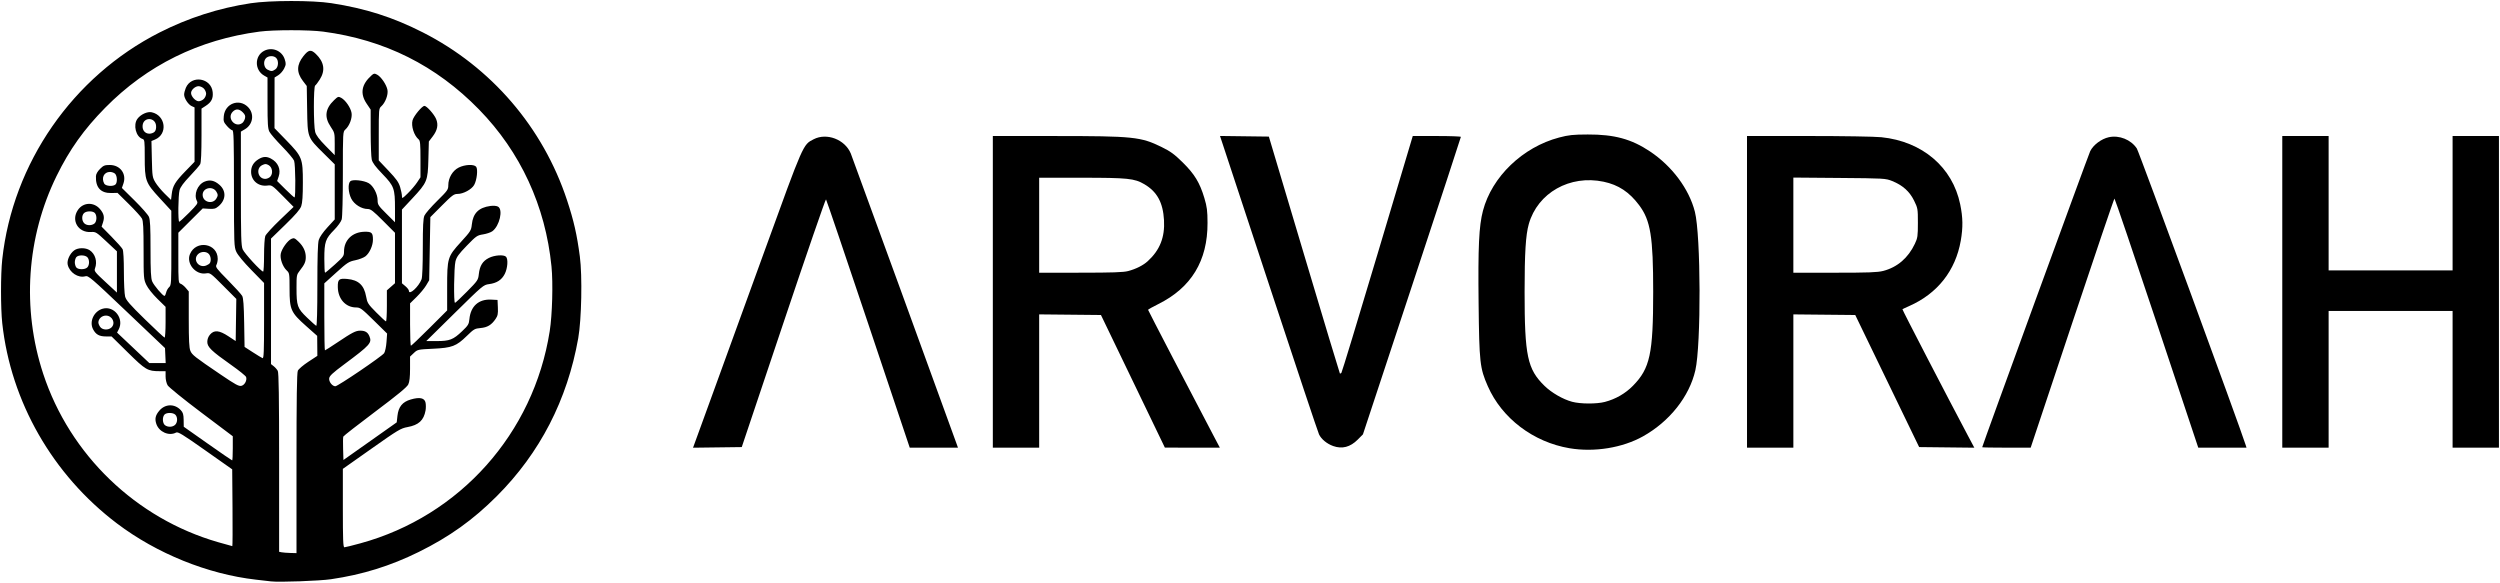
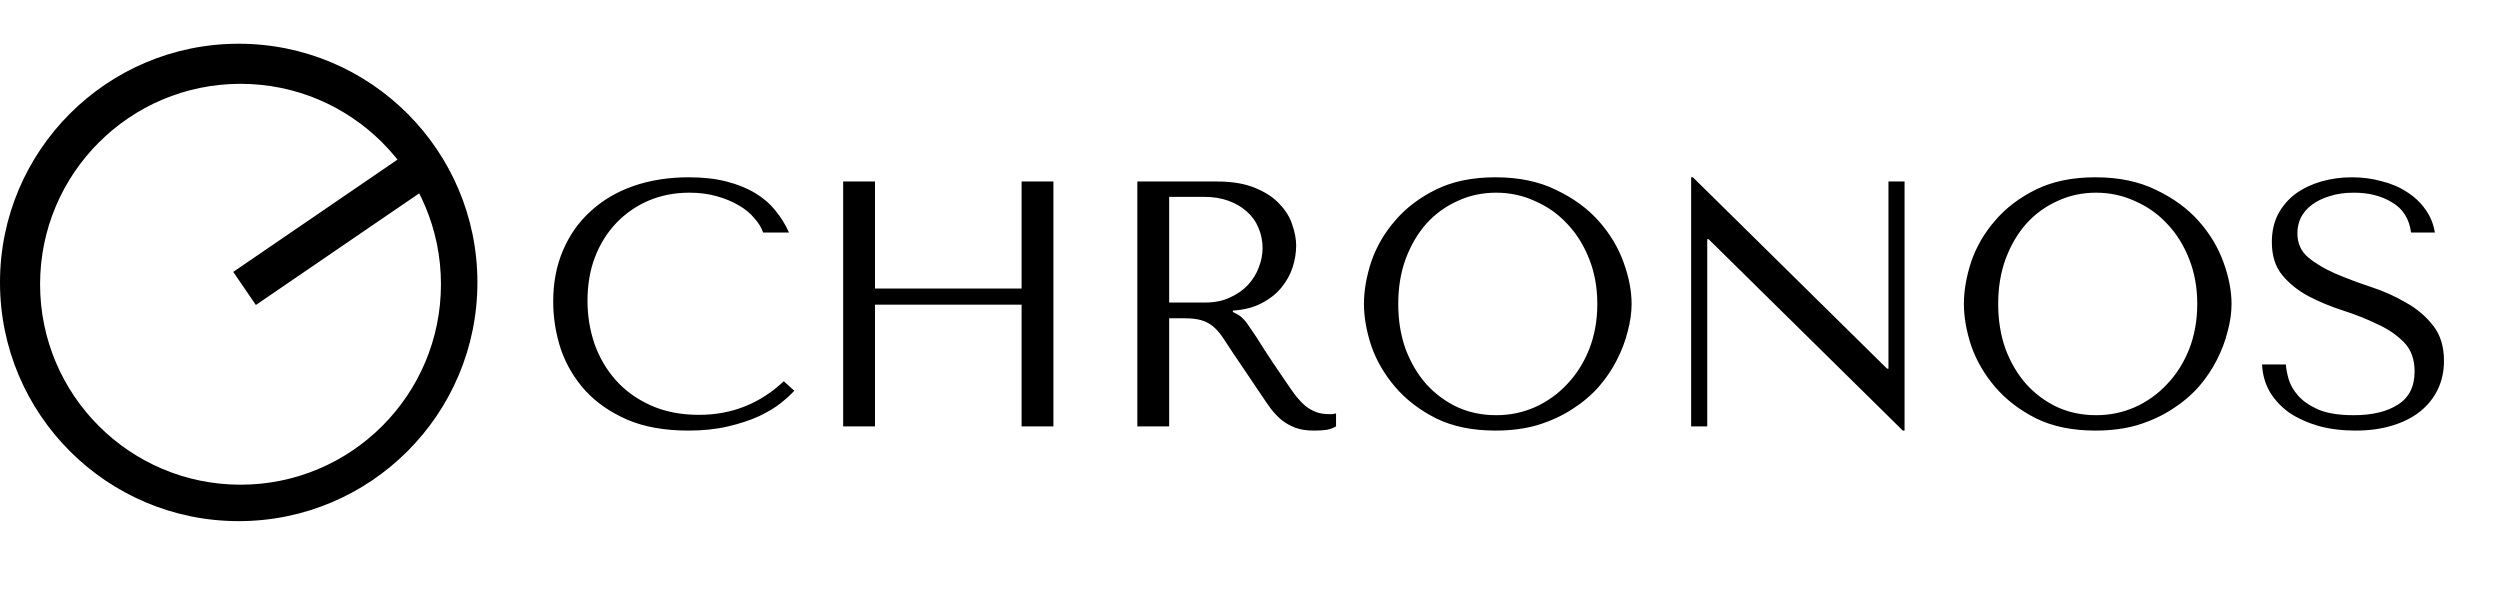
- <svg xmlns="http://www.w3.org/2000/svg" width="94.915mm" height="22.123mm" version="1.1" viewBox="0 0 94.915 22.123">
-   <g transform="translate(-47.969 -106.05)">
-     <g transform="matrix(.35278 0 0 -.35278 -3.1095 158.67)">
-       <g>
-         <g />
-       </g>
-     </g>
-     <g transform="matrix(.12761 0 0 -.12761 47.969 128.18)">
-       <g>
-         <g />
-       </g>
-     </g>
-     <g transform="matrix(.12761 0 0 -.12761 47.969 128.18)">
-       <g>
-         <g>
-           <g>
-             <path d="m83.247 61.609v3e-3z" />
-           </g>
-         </g>
-       </g>
-     </g>
-     <g transform="matrix(.12761 0 0 -.12761 47.969 128.18)">
-       <g>
-         <g>
-           <g>
-             <path d="m83.247 61.609v3e-3z" />
-           </g>
-         </g>
-       </g>
-     </g>
-     <path d="m0 0" />
-     <g transform="matrix(.12761 0 0 -.12761 58.591 120.31)">
-       <path d="M 0,0 0.004,-0.039 C 0.003,-0.063 0.002,2.087 0,0" />
-     </g>
-     <g transform="translate(-.0035606 -.0046714)">
-       <path transform="matrix(.26458 0 0 .26458 47.969 106.05)" d="m38.902 83.444c-0.32-0.037-1.293-0.149-2.161-0.248-6.921-0.79-14.232-3.747-19.943-8.066-9.229-6.979-15.236-17.469-16.463-28.745-0.233-2.138-0.232-7.008 2.463e-4 -9.144 1.504-13.815 10.106-26.224 22.568-32.559 4.133-2.101 8.525-3.511 13.09-4.201 2.767-0.419 8.858-0.424 11.554-0.01 4.893 0.751 8.861 2.018 13.149 4.199 9.818 4.992 17.24 13.635 20.689 24.092 0.967 2.931 1.42 4.926 1.833 8.063 0.368 2.799 0.245 9.032-0.23 11.721-1.566 8.851-5.497 16.475-11.69 22.671-3.403 3.405-6.799 5.833-11.199 8.005-4.061 2.005-8.055 3.246-12.585 3.911-1.651 0.242-7.416 0.45-8.612 0.311zm3.658-16.936c0-9.331 0.053-12.992 0.191-13.295 0.105-0.23 0.778-0.804 1.496-1.276l1.306-0.857-0.013-1.434-0.013-1.434-1.59-1.413c-2.192-1.947-2.371-2.35-2.373-5.333-0.002-2.185-0.015-2.269-0.413-2.643-0.576-0.541-0.983-1.684-0.851-2.388 0.133-0.71 0.971-1.889 1.522-2.139 0.369-0.168 0.48-0.127 1.012 0.38 0.707 0.673 1.057 1.413 1.057 2.237 0 0.673-0.169 1.054-0.855 1.93-0.459 0.586-0.475 0.669-0.474 2.494 0.001 2.59 0.117 2.915 1.513 4.258 0.641 0.617 1.236 1.146 1.322 1.177 0.096 0.034 0.156-2.217 0.156-5.8 0-4.073 0.061-6.058 0.2-6.521 0.122-0.408 0.605-1.108 1.247-1.807l1.047-1.141v-7.902l-1.592-1.576c-2.34-2.317-2.304-2.224-2.369-6.287l-0.054-3.381-0.548-0.718c-0.939-1.231-0.918-2.322 0.071-3.57 0.735-0.928 1.076-0.988 1.78-0.312 1.201 1.155 1.389 2.367 0.567 3.663-0.265 0.418-0.565 0.812-0.665 0.874-0.246 0.152-0.243 5.771 0.004 6.66 0.132 0.475 0.558 1.045 1.493 1.995l1.308 1.33 0.003-1.604c0.002-1.56-0.014-1.628-0.579-2.469-0.94-1.397-0.79-2.59 0.482-3.812 0.555-0.534 0.62-0.555 1.022-0.34 0.613 0.328 1.364 1.418 1.49 2.163 0.123 0.729-0.3 1.865-0.891 2.389-0.352 0.313-0.357 0.391-0.357 6.319 0 3.467-0.07 6.245-0.165 6.576-0.093 0.324-0.561 0.976-1.073 1.495-1.263 1.28-1.422 1.745-1.422 4.157 0 1.1 0.046 2 0.103 2 0.056 0 0.692-0.532 1.413-1.181 1.229-1.108 1.31-1.223 1.31-1.859 0-1.641 1.197-2.8 2.933-2.84 1.044-0.024 1.219 0.14 1.217 1.143-0.001 0.845-0.485 1.917-1.073 2.38-0.251 0.197-0.908 0.452-1.462 0.566-0.927 0.191-1.142 0.33-2.724 1.761l-1.718 1.554v4.808c0 2.644 0.04 4.808 0.089 4.808s0.853-0.512 1.787-1.139c2.132-1.429 2.634-1.688 3.281-1.688 0.701 0 1.077 0.228 1.312 0.794 0.396 0.956 0.133 1.249-3.642 4.059-1.653 1.23-2.089 1.638-2.13 1.994-0.056 0.484 0.45 1.132 0.884 1.132 0.365 0 6.715-4.308 7.007-4.755 0.136-0.208 0.287-0.925 0.335-1.594l0.088-1.216-1.903-1.87c-1.765-1.735-1.95-1.871-2.552-1.873-1.5-0.006-2.596-1.231-2.62-2.929-0.016-1.114 0.165-1.269 1.355-1.161 1.614 0.147 2.415 0.891 2.706 2.513 0.167 0.932 0.262 1.082 1.451 2.286 0.7 0.709 1.331 1.288 1.401 1.288 0.071 0 0.129-1.002 0.129-2.227v-2.227l1.164-1.022v-7.236l-1.701-1.707c-1.417-1.422-1.786-1.707-2.209-1.707-0.896 0-1.949-0.663-2.366-1.49-0.442-0.877-0.506-2.184-0.122-2.503 0.343-0.284 1.93-0.111 2.622 0.286 0.666 0.382 1.282 1.563 1.282 2.458 0 0.62 0.103 0.778 1.247 1.914l1.247 1.239v-1.959c0-2.888-0.124-3.231-1.79-4.959-1.028-1.066-1.439-1.62-1.547-2.084-0.081-0.347-0.148-2.102-0.151-3.899l-4e-3 -3.267-0.582-0.865c-0.971-1.443-0.736-2.762 0.725-4.059 0.32-0.284 0.405-0.293 0.79-0.087 0.571 0.305 1.339 1.441 1.479 2.186 0.129 0.686-0.308 1.841-0.892 2.36-0.345 0.306-0.357 0.442-0.357 4.039v3.722l1.405 1.482c1.127 1.189 1.456 1.654 1.663 2.35 0.142 0.477 0.258 1.058 0.258 1.289 0 0.397 0.048 0.374 0.841-0.404 0.462-0.454 1.061-1.156 1.33-1.56l0.489-0.735v-2.611c0-2.167-0.044-2.648-0.26-2.827-0.666-0.552-1.105-1.927-0.878-2.748 0.172-0.623 1.365-2.064 1.708-2.064 0.321 0 1.391 1.202 1.673 1.879 0.347 0.832 0.192 1.614-0.5 2.519l-0.542 0.71-0.067 2.558c-0.081 3.108-0.17 3.323-2.321 5.63l-1.472 1.579v10.582l0.499 0.42c0.274 0.231 0.499 0.525 0.499 0.654 0 0.707 1.409-0.573 1.819-1.652 0.106-0.28 0.176-2.072 0.176-4.53 0-3.112 0.054-4.193 0.232-4.603 0.128-0.294 0.95-1.244 1.829-2.111 1.497-1.478 1.597-1.618 1.597-2.251 0-1.05 0.611-2.089 1.49-2.532 0.877-0.442 2.184-0.506 2.503-0.122 0.284 0.343 0.111 1.93-0.286 2.622-0.368 0.641-1.554 1.282-2.373 1.282-0.528 0-0.77 0.179-2.251 1.665l-1.659 1.665-0.083 4.528-0.083 4.528-0.444 0.748c-0.244 0.411-0.862 1.157-1.372 1.657l-0.927 0.909v3.04c0 1.672 0.055 3.04 0.123 3.04 0.068 0 1.264-1.14 2.66-2.533l2.537-2.533v-3.255c0-4.284 0.051-4.452 1.976-6.564 1.395-1.531 1.478-1.663 1.566-2.512 0.166-1.608 0.984-2.427 2.654-2.656 0.436-0.06 0.883-0.023 1.094 0.09 0.776 0.415 0.235 2.781-0.81 3.54-0.23 0.168-0.826 0.369-1.323 0.448-0.855 0.135-0.982 0.224-2.336 1.619-1.162 1.198-1.469 1.623-1.628 2.254-0.215 0.855-0.274 5.951-0.068 5.951 0.07 0 0.847-0.729 1.726-1.621 1.542-1.563 1.602-1.653 1.695-2.51 0.13-1.189 0.547-1.861 1.436-2.312 0.809-0.41 2.134-0.504 2.463-0.175 0.329 0.329 0.235 1.654-0.175 2.463-0.44 0.867-1.144 1.323-2.274 1.471-0.79 0.103-0.896 0.193-4.9 4.137l-4.093 4.032h1.503c1.852 0 2.368-0.201 3.639-1.413 0.874-0.833 0.979-1.007 1.048-1.732 0.179-1.86 1.332-2.895 3.123-2.804l0.914 0.047 0.048 1.087c0.04 0.909-0.014 1.179-0.333 1.647-0.582 0.856-1.171 1.21-2.156 1.297-0.823 0.072-0.962 0.153-1.966 1.133-1.513 1.478-2.119 1.708-4.841 1.837-2.193 0.104-2.232 0.113-2.765 0.616l-0.54 0.51v1.729c0 1.212-0.076 1.891-0.256 2.269-0.184 0.387-1.524 1.491-4.752 3.914-2.473 1.856-4.53 3.463-4.572 3.571-0.041 0.108-0.054 0.907-0.027 1.777l0.048 1.58 7.647-5.401 0.102-0.925c0.145-1.309 0.713-2.009 1.913-2.358 1.292-0.376 1.985-0.224 2.123 0.463 0.058 0.289 0.057 0.792-0.002 1.118-0.257 1.42-0.986 2.088-2.596 2.381-0.964 0.175-1.347 0.405-5.156 3.092l-4.115 2.902v5.627c0 4.57 0.042 5.627 0.221 5.627 0.122 0 1.16-0.257 2.308-0.572 14.262-3.909 24.851-15.777 27.154-30.434 0.371-2.361 0.495-6.909 0.254-9.313-0.867-8.662-4.442-16.403-10.391-22.499-6.169-6.322-13.555-10.012-22.373-11.178-2.032-0.269-7.111-0.269-9.144 0-8.677 1.147-16.135 4.83-22.14 10.932-3.05 3.099-5.109 5.99-6.967 9.781-4.307 8.787-4.999 19.031-1.918 28.395 3.825 11.625 13.319 20.763 25.096 24.155 1.082 0.312 1.999 0.567 2.039 0.567 0.04 0 0.052-2.479 0.028-5.509l-0.044-5.509-3.866-2.725c-3.275-2.308-3.916-2.699-4.187-2.554-1.021 0.547-2.455-0.087-2.841-1.256-0.237-0.719-0.123-1.221 0.426-1.874 0.84-0.999 2.196-1.038 3.087-0.089 0.322 0.343 0.401 0.611 0.413 1.404l0.015 0.98 3.43 2.415c1.887 1.328 3.47 2.415 3.518 2.415 0.048 0 0.088-0.78 0.088-1.733v-1.733l-4.53-3.41c-2.516-1.894-4.66-3.63-4.821-3.904-0.163-0.277-0.291-0.829-0.291-1.257v-0.764l-0.873-9.97e-4c-1.701-0.002-2.002-0.18-4.537-2.677l-2.344-2.309h-0.824c-0.942 0-1.443-0.283-1.832-1.035-0.573-1.109 0.134-2.599 1.399-2.948 1.634-0.451 3.083 1.427 2.287 2.966l-0.24 0.463 4.633 4.377h2.345l-0.049-1.076-0.049-1.076-5.486-5.217c-5.137-4.885-5.515-5.209-5.94-5.088-1.026 0.293-2.289-0.539-2.538-1.671-0.136-0.62 0.307-1.588 0.938-2.049 0.547-0.4 1.622-0.409 2.218-0.018 0.804 0.527 1.13 1.647 0.761 2.616-0.142 0.373-0.016 0.537 1.496 1.935l1.651 1.528v-5.919l-1.505-1.408c-1.456-1.363-1.528-1.407-2.23-1.364-1.823 0.112-2.875-1.662-1.87-3.155 0.759-1.128 2.294-1.188 3.189-0.125 0.553 0.658 0.663 1.155 0.418 1.898l-0.201 0.61 1.414 1.436c0.778 0.79 1.497 1.599 1.599 1.799 0.114 0.224 0.185 1.463 0.186 3.242 4.98e-4 1.583 0.079 3.178 0.174 3.544 0.142 0.546 0.652 1.133 2.851 3.283 1.473 1.44 2.741 2.618 2.818 2.618 0.077 0 0.14-0.993 0.14-2.207v-2.207l-1.182-1.159c-0.684-0.671-1.349-1.509-1.578-1.99-0.383-0.806-0.396-0.958-0.397-4.954-0.001-3.251-0.052-4.218-0.239-4.572-0.131-0.247-0.972-1.175-1.87-2.063l-1.633-1.614-0.859 0.021c-1.544 0.038-2.302-0.782-2.236-2.42 0.012-0.3 0.226-0.681 0.584-1.039 0.493-0.493 0.672-0.565 1.4-0.565 1.503 0 2.438 1.273 1.958 2.666l-0.217 0.63 1.822 1.802c1.002 0.991 1.926 2.042 2.054 2.337 0.178 0.41 0.232 1.491 0.232 4.619 0 3.157 0.054 4.212 0.237 4.65 0.238 0.57 1.521 2.083 1.766 2.083 0.073 0 0.179-0.217 0.238-0.482 0.058-0.265 0.251-0.613 0.429-0.774 0.307-0.278 0.323-0.552 0.318-5.628l-0.005-5.336-1.655-1.799c-2.063-2.243-2.159-2.508-2.159-5.951 0-2.296-0.021-2.459-0.328-2.557-0.934-0.297-1.363-2.006-0.723-2.882 0.463-0.634 1.431-1.079 2.052-0.942 2.016 0.443 2.338 3.143 0.467 3.918l-0.504 0.209 0.058 2.591c0.055 2.459 0.081 2.629 0.503 3.339 0.244 0.411 0.851 1.146 1.347 1.633l0.903 0.884 0.099-0.834c0.14-1.185 0.479-1.751 1.965-3.284l1.31-1.351v-7.801l-0.416-0.19c-0.494-0.225-1.079-1.123-1.08-1.656-3.32e-4 -0.209 0.107-0.637 0.239-0.952 0.795-1.902 3.655-1.453 3.859 0.605 0.089 0.904-0.178 1.436-0.985 1.96l-0.619 0.402v3.807c0 2.531-0.064 3.929-0.19 4.17-0.104 0.2-0.772 0.973-1.484 1.718-0.879 0.92-1.351 1.56-1.472 1.995-0.203 0.731-0.246 4.547-0.051 4.547 0.071 0 0.714-0.589 1.43-1.309 1.153-1.159 1.28-1.348 1.118-1.652-0.5-0.934 0.056-2.364 1.085-2.794 0.76-0.318 1.42-0.175 2.148 0.464 0.992 0.871 0.933 2.161-0.141 3.064-0.43 0.362-0.638 0.417-1.388 0.371l-0.882-0.055-3.498 3.485v3.608c0 3.435 0.016 3.613 0.325 3.711 0.179 0.057 0.516 0.329 0.748 0.606l0.423 0.503v3.983c0 3.003 0.056 4.117 0.229 4.53 0.248 0.595 0.577 0.853 4.371 3.427 2.113 1.434 2.592 1.693 2.957 1.602 0.47-0.118 0.825-0.783 0.673-1.262-0.05-0.158-1.006-0.932-2.124-1.72-2.858-2.016-3.446-2.583-3.446-3.324 0-0.383 0.139-0.753 0.394-1.05 0.591-0.687 1.317-0.621 2.622 0.237l1.057 0.695 0.045-3.024 0.045-3.024-1.874-1.883c-1.838-1.846-1.886-1.881-2.485-1.781-1.474 0.245-2.853-1.41-2.296-2.756 0.868-2.095 3.987-1.568 3.987 0.674 0 0.285-0.083 0.672-0.184 0.861-0.164 0.307 0.011 0.54 1.644 2.192 1.005 1.017 1.929 2.036 2.053 2.264 0.163 0.301 0.241 1.369 0.282 3.867l0.057 3.451 1.182 0.764c0.65 0.42 1.279 0.802 1.399 0.848 0.176 0.067 0.217-0.952 0.217-5.351v-5.434l-1.821-1.864c-1.1-1.126-1.954-2.157-2.158-2.606-0.323-0.713-0.337-1.068-0.34-9.096-0.003-7.038-0.04-8.354-0.236-8.354-0.128 0-0.473-0.274-0.767-0.609-0.481-0.548-0.527-0.689-0.457-1.419 0.174-1.809 2.199-2.575 3.463-1.31 0.958 0.958 0.752 2.497-0.428 3.194l-0.582 0.343v8.135c0 6.951 0.037 8.225 0.256 8.753 0.238 0.573 2.651 3.195 2.94 3.195 0.071 0 0.129-1.042 0.129-2.317 0-1.274 0.08-2.527 0.177-2.785 0.097-0.257 1.051-1.303 2.12-2.324l1.943-1.856-1.558-1.575c-1.521-1.538-1.573-1.573-2.2-1.489-1.285 0.172-2.323-0.692-2.341-1.95-0.011-0.785 0.344-1.391 1.078-1.838 0.629-0.384 1.131-0.41 1.745-0.093 1.046 0.541 1.489 1.558 1.131 2.598l-0.219 0.634 1.185 1.177c0.652 0.647 1.24 1.177 1.306 1.177 0.191 0 0.14-4.748-0.056-5.268-0.097-0.257-0.873-1.179-1.723-2.047-0.85-0.869-1.668-1.819-1.818-2.111-0.227-0.444-0.272-1.129-0.273-4.156l-0.001-3.624-0.483-0.275c-1.396-0.794-1.395-2.834 0.003-3.557 1.151-0.595 2.557-0.016 2.95 1.216 0.199 0.623 0.19 0.767-0.083 1.325-0.168 0.344-0.546 0.776-0.84 0.959l-0.534 0.333-0.006 3.633-0.006 3.633 1.666 1.714c2.318 2.386 2.404 2.602 2.406 6.065 9.97e-4 1.932-0.068 2.94-0.232 3.408-0.169 0.481-0.801 1.217-2.286 2.661l-2.053 1.996v18.013l0.389 0.306c0.214 0.168 0.476 0.468 0.582 0.666 0.141 0.264 0.193 3.775 0.193 13.161v12.801l0.374 0.072c0.206 0.04 0.767 0.082 1.247 0.095l0.873 0.023zm-17.428-5.52c0.373-0.338 0.396-1.106 0.043-1.459-0.336-0.336-1.297-0.338-1.575-3e-3 -0.32 0.385-0.266 1.247 0.095 1.511 0.419 0.307 1.069 0.284 1.438-0.049zm-9.144-13.965c0.666-0.602 0.161-1.72-0.777-1.72-0.582 0-1.081 0.461-1.081 0.998 0 0.142 0.116 0.425 0.259 0.628 0.314 0.448 1.153 0.498 1.598 0.094zm-3.449-8.631c0.336-0.336 0.336-1.137 0-1.472-0.336-0.336-1.297-0.338-1.575-3e-3 -0.118 0.142-0.214 0.475-0.214 0.739 0 0.265 0.096 0.597 0.214 0.739 0.278 0.335 1.239 0.333 1.575-3e-3zm17.587-0.622c0.215-0.338 0.143-0.989-0.145-1.306-0.363-0.401-1.138-0.387-1.554 0.028-0.792 0.792 0.091 2.034 1.16 1.631 0.227-0.085 0.469-0.244 0.538-0.353zm-16.582-5.66c0.36-0.264 0.414-1.126 0.095-1.511-0.278-0.335-1.239-0.333-1.575 3e-3 -0.34 0.34-0.334 1.046 0.014 1.43 0.325 0.359 1.031 0.396 1.466 0.078zm17.538-3.639c0.229-0.411 0.229-0.504 0-0.914-0.51-0.916-1.99-0.608-1.99 0.414 0 1.072 1.466 1.44 1.99 0.5zm-14.492-1.987c0.285-0.285 0.247-1.226-0.062-1.534-0.144-0.144-0.475-0.261-0.736-0.261-0.851 0-1.268 0.846-0.825 1.673 0.199 0.371 1.292 0.454 1.623 0.122zm22.214-1.115c0.423-0.467 0.292-1.356-0.245-1.656-0.366-0.204-0.493-0.205-0.914-4e-3 -0.957 0.457-0.63 1.977 0.425 1.977 0.246 0 0.576-0.143 0.734-0.317zm-16.614-6.437c0.175-0.175 0.252-0.483 0.22-0.872-0.104-1.245-1.813-1.286-1.932-0.047-0.066 0.689 0.347 1.189 0.982 1.189 0.254 0 0.583-0.122 0.731-0.27zm12.597-1.268c0.15-0.114 0.321-0.41 0.38-0.657 0.084-0.348 0.013-0.544-0.316-0.873-0.51-0.51-0.988-0.54-1.437-0.091-0.907 0.907 0.355 2.398 1.372 1.621zm-5.529-3.45c0.183-0.183 0.333-0.52 0.333-0.748 0-0.229-0.15-0.565-0.333-0.748-0.183-0.183-0.52-0.333-0.748-0.333-0.489 0-1.081 0.534-1.081 0.975 0 0.49 0.641 1.186 1.093 1.186 0.222 0 0.553-0.15 0.736-0.333zm10.271-4.249c0.444-0.311 0.506-1.244 0.108-1.641-0.357-0.357-1.123-0.328-1.47 0.056-0.422 0.467-0.293 1.365 0.235 1.63 0.541 0.272 0.683 0.266 1.127-0.045z" />
-       <path transform="matrix(.26458 0 0 .26458 47.969 106.05)" d="m101.99 57.318c1.39-3.819 4.867-13.392 7.727-21.273 5.641-15.546 5.511-15.251 7.054-16.046 1.878-0.968 4.487 0.031 5.324 2.038 0.183 0.438 13.71 37.555 15.159 41.595l0.224 0.623h-6.922l-5.947-17.747c-3.271-9.761-6-17.807-6.066-17.88-0.065-0.073-2.813 7.895-6.105 17.706l-5.986 17.838-6.991 0.09z" />
-       <path transform="matrix(.26458 0 0 .26458 47.969 106.05)" d="m142.48 41.895v-22.361l8.853 0.003c11.363 0.004 12.366 0.107 15.386 1.589 1.264 0.62 1.812 1.021 3.01 2.202 1.696 1.671 2.446 2.904 3.103 5.101 0.379 1.267 0.449 1.815 0.456 3.574 0.022 5.432-2.329 9.301-7.087 11.66-0.794 0.394-1.444 0.759-1.444 0.812 0 0.08 6.275 12.147 9.4 18.076l0.898 1.704-7.887-0.005-9.173-19.031-8.865-0.089v19.124h-6.65zm19.409-2.979c1.145-0.305 2.16-0.817 2.825-1.425 1.737-1.588 2.467-3.43 2.329-5.88-0.142-2.532-0.994-4.088-2.827-5.162-1.414-0.828-2.341-0.924-8.976-0.927l-6.11-0.003v13.632l5.943-2e-3c4.554-0.002 6.147-0.056 6.815-0.234z" />
-       <path transform="matrix(.26458 0 0 .26458 47.969 106.05)" d="m191.31 64.018c-0.896-0.32-1.696-0.982-2.025-1.674-0.157-0.33-3.274-9.667-6.927-20.749-3.653-11.082-6.785-20.58-6.961-21.108l-0.319-0.959 7.011 0.09 5.058 16.955c2.782 9.325 5.091 16.989 5.132 17.03 0.041 0.041 0.139 0.005 0.218-0.081 0.079-0.085 2.416-7.767 5.192-17.071l5.049-16.915 3.45-4.52e-4c1.897-2.49e-4 3.452 0.056 3.454 0.124 2e-3 0.069-3.158 9.701-7.024 21.405l-7.028 21.28-0.748 0.753c-1.075 1.081-2.238 1.384-3.533 0.922z" />
-       <path transform="matrix(.26458 0 0 .26458 47.969 106.05)" d="m225.24 64.339c-5.203-0.876-9.714-4.299-11.734-8.907-1.139-2.597-1.224-3.361-1.32-11.9-0.091-8.099 0.048-11.069 0.625-13.272 1.279-4.881 5.697-9.129 10.932-10.51 1.37-0.361 1.981-0.426 4.103-0.434 3.815-0.015 6.265 0.651 8.927 2.427 3.184 2.124 5.614 5.388 6.448 8.662 0.858 3.369 0.906 19.06 0.069 22.738-0.858 3.772-3.694 7.353-7.516 9.49-2.954 1.651-6.983 2.304-10.534 1.706zm5.067-6.649c1.54-0.401 2.938-1.205 4.028-2.316 2.454-2.501 2.904-4.589 2.904-13.48 0-7.922-0.377-10.245-2.018-12.436-1.412-1.886-2.967-2.914-5.088-3.363-4.847-1.027-9.477 1.59-10.745 6.074-0.442 1.561-0.602 4.155-0.602 9.726 0 9.202 0.401 11.096 2.86 13.494 1.016 0.991 2.643 1.929 3.958 2.282 1.196 0.321 3.508 0.331 4.703 0.02z" />
-       <path transform="matrix(.26458 0 0 .26458 47.969 106.05)" d="m250.7 41.895v-22.361h8.794c4.935 0 9.538 0.076 10.49 0.174 5.881 0.604 10.211 4.292 11.31 9.635 0.391 1.902 0.413 3.302 0.08 5.212-0.749 4.294-3.343 7.588-7.377 9.368-0.515 0.227-0.962 0.439-0.994 0.47-0.049 0.048 6.425 12.546 9.409 18.161l0.907 1.707-7.917-0.089-9.168-18.952-8.882-0.089v19.124h-6.65zm19.541-2.999c2.025-0.524 3.586-1.862 4.549-3.9 0.394-0.833 0.432-1.1 0.432-2.996 0-2.023-0.016-2.113-0.554-3.208-0.644-1.308-1.645-2.2-3.144-2.801-0.933-0.374-1.116-0.385-7.565-0.438l-6.608-0.055v13.653h5.95c4.822 0 6.138-0.049 6.941-0.256z" />
-       <path transform="matrix(.26458 0 0 .26458 47.969 106.05)" d="m284.45 64.193c0-0.186 15.205-41.866 15.493-42.47 0.428-0.897 1.603-1.782 2.675-2.015 1.5-0.326 3.182 0.35 4.019 1.615 0.302 0.456 14.842 40.065 15.623 42.559l0.117 0.374h-6.923l-5.956-17.872c-3.276-9.829-6.007-17.872-6.068-17.872-0.061 0-2.792 8.042-6.068 17.872l-5.956 17.872h-3.478c-1.913 0-3.478-0.028-3.478-0.062z" />
-       <path transform="matrix(.26458 0 0 .26458 47.969 106.05)" d="m327.51 41.895v-22.361h6.65v19.285h17.789v-19.285h6.65v44.721h-6.65v-19.617h-17.789v19.617h-6.65z" />
-     </g>
-   </g>
+ <svg xmlns="http://www.w3.org/2000/svg" width="686" height="169" viewBox="0 0 686 169" fill="none">
+   <path d="M65.5 12C101.675 12 131 41.325 131 77.5C131 113.675 101.675 143 65.5 143C29.325 143 0 113.675 0 77.5C0 41.325 29.325 12 65.5 12ZM66 23C35.624 23 11 47.624 11 78C11 108.376 35.624 133 66 133C96.376 133 121 108.376 121 78C121 47.624 96.376 23 66 23Z" fill="black" />
+   <rect x="70.208" y="83.686" width="11" height="56" transform="rotate(-124.359 70.2083 83.686)" fill="black" />
+   <path d="M215.064 104.616L217.944 107.208C217.112 108.168 215.896 109.288 214.296 110.568C212.696 111.848 210.68 113.064 208.248 114.216C205.88 115.304 203.064 116.232 199.8 117C196.6 117.768 192.952 118.152 188.856 118.152C182.392 118.152 176.824 117.16 172.152 115.176C167.48 113.128 163.64 110.472 160.632 107.208C157.624 103.88 155.384 100.104 153.912 95.88C152.504 91.592 151.8 87.208 151.8 82.728C151.8 77.544 152.696 72.872 154.488 68.712C156.28 64.488 158.808 60.904 162.072 57.96C165.336 54.952 169.24 52.648 173.784 51.048C178.392 49.448 183.48 48.648 189.048 48.648C192.888 48.648 196.312 49.032 199.32 49.8C202.328 50.568 204.952 51.624 207.192 52.968C209.432 54.312 211.288 55.912 212.76 57.768C214.296 59.624 215.544 61.64 216.504 63.816H209.4C208.952 62.472 208.152 61.16 207 59.88C205.912 58.536 204.472 57.352 202.68 56.328C200.952 55.304 198.936 54.472 196.632 53.832C194.392 53.192 191.896 52.872 189.144 52.872C185.112 52.872 181.368 53.608 177.912 55.08C174.52 56.552 171.576 58.6 169.08 61.224C166.584 63.848 164.632 66.984 163.224 70.632C161.88 74.216 161.208 78.184 161.208 82.536C161.208 86.632 161.848 90.568 163.128 94.344C164.472 98.12 166.424 101.448 168.984 104.328C171.544 107.208 174.744 109.512 178.584 111.24C182.424 112.968 186.84 113.832 191.832 113.832C200.792 113.832 208.536 110.76 215.064 104.616ZM240.1 83.592V117H231.364V49.8H240.1V79.176H280.324V49.8H289.06V117H280.324V83.592H240.1ZM312.083 49.8H333.875C338.163 49.8 341.715 50.408 344.531 51.624C347.347 52.776 349.555 54.248 351.155 56.04C352.819 57.768 353.971 59.656 354.611 61.704C355.315 63.752 355.667 65.64 355.667 67.368C355.667 69.288 355.347 71.272 354.707 73.32C354.067 75.304 353.043 77.16 351.635 78.888C350.227 80.616 348.403 82.056 346.163 83.208C343.987 84.36 341.363 85.032 338.291 85.224V85.608L339.251 86.088C340.019 86.472 340.659 86.952 341.171 87.528C341.747 88.104 342.451 89.032 343.283 90.312C344.179 91.592 345.363 93.416 346.835 95.784C348.307 98.088 350.387 101.192 353.075 105.096C353.971 106.44 354.835 107.656 355.667 108.744C356.499 109.768 357.363 110.664 358.259 111.432C359.155 112.136 360.115 112.68 361.139 113.064C362.163 113.448 363.347 113.64 364.691 113.64C365.011 113.64 365.331 113.64 365.651 113.64C365.971 113.576 366.291 113.512 366.611 113.448V117C365.715 117.512 364.819 117.832 363.923 117.96C363.027 118.088 361.875 118.152 360.467 118.152C358.547 118.152 356.883 117.896 355.475 117.384C354.131 116.872 352.915 116.2 351.827 115.368C350.739 114.472 349.715 113.416 348.755 112.2C347.859 110.984 346.931 109.64 345.971 108.168L338.387 96.936C337.235 95.144 336.243 93.64 335.411 92.424C334.579 91.208 333.683 90.216 332.723 89.448C331.763 88.68 330.675 88.136 329.459 87.816C328.307 87.496 326.835 87.336 325.043 87.336H320.819V117H312.083V49.8ZM320.819 54.024V83.016H330.707C333.267 83.016 335.507 82.568 337.427 81.672C339.411 80.776 341.075 79.624 342.419 78.216C343.763 76.744 344.755 75.144 345.395 73.416C346.099 71.624 346.451 69.864 346.451 68.136C346.451 66.088 346.067 64.2 345.299 62.472C344.595 60.744 343.539 59.272 342.131 58.056C340.723 56.776 339.027 55.784 337.043 55.08C335.123 54.376 332.947 54.024 330.515 54.024H320.819ZM374.269 83.4C374.269 79.752 374.941 75.88 376.285 71.784C377.693 67.688 379.869 63.944 382.813 60.552C385.757 57.096 389.501 54.248 394.045 52.008C398.589 49.768 404.029 48.648 410.365 48.648C416.765 48.648 422.301 49.8 426.973 52.104C431.709 54.344 435.613 57.192 438.685 60.648C441.757 64.104 444.029 67.88 445.501 71.976C446.973 76.008 447.709 79.816 447.709 83.4C447.709 85.768 447.357 88.264 446.653 90.888C446.013 93.512 445.021 96.136 443.677 98.76C442.397 101.32 440.733 103.784 438.685 106.152C436.637 108.456 434.205 110.504 431.389 112.296C428.637 114.088 425.501 115.528 421.981 116.616C418.525 117.64 414.653 118.152 410.365 118.152C404.029 118.152 398.589 117.032 394.045 114.792C389.501 112.488 385.757 109.608 382.813 106.152C379.869 102.696 377.693 98.952 376.285 94.92C374.941 90.824 374.269 86.984 374.269 83.4ZM383.677 83.4C383.677 87.88 384.349 92.008 385.693 95.784C387.101 99.496 388.989 102.696 391.357 105.384C393.789 108.072 396.637 110.184 399.901 111.72C403.165 113.192 406.717 113.928 410.557 113.928C414.333 113.928 417.885 113.192 421.213 111.72C424.605 110.184 427.549 108.072 430.045 105.384C432.605 102.696 434.621 99.496 436.093 95.784C437.565 92.008 438.301 87.88 438.301 83.4C438.301 78.92 437.565 74.824 436.093 71.112C434.621 67.336 432.605 64.104 430.045 61.416C427.549 58.728 424.605 56.648 421.213 55.176C417.885 53.64 414.333 52.872 410.557 52.872C406.717 52.872 403.165 53.64 399.901 55.176C396.637 56.648 393.789 58.728 391.357 61.416C388.989 64.104 387.101 67.336 385.693 71.112C384.349 74.824 383.677 78.92 383.677 83.4ZM518.195 49.8H522.611V118.152H522.131L468.851 65.64H468.467V117H464.051V48.648H464.531L517.811 101.16H518.195V49.8ZM538.894 83.4C538.894 79.752 539.566 75.88 540.91 71.784C542.318 67.688 544.494 63.944 547.438 60.552C550.382 57.096 554.126 54.248 558.67 52.008C563.214 49.768 568.654 48.648 574.99 48.648C581.39 48.648 586.926 49.8 591.598 52.104C596.334 54.344 600.238 57.192 603.31 60.648C606.382 64.104 608.654 67.88 610.126 71.976C611.598 76.008 612.334 79.816 612.334 83.4C612.334 85.768 611.982 88.264 611.278 90.888C610.638 93.512 609.646 96.136 608.302 98.76C607.022 101.32 605.358 103.784 603.31 106.152C601.262 108.456 598.83 110.504 596.014 112.296C593.262 114.088 590.126 115.528 586.606 116.616C583.15 117.64 579.278 118.152 574.99 118.152C568.654 118.152 563.214 117.032 558.67 114.792C554.126 112.488 550.382 109.608 547.438 106.152C544.494 102.696 542.318 98.952 540.91 94.92C539.566 90.824 538.894 86.984 538.894 83.4ZM548.302 83.4C548.302 87.88 548.974 92.008 550.318 95.784C551.726 99.496 553.614 102.696 555.982 105.384C558.414 108.072 561.262 110.184 564.526 111.72C567.79 113.192 571.342 113.928 575.182 113.928C578.958 113.928 582.51 113.192 585.838 111.72C589.23 110.184 592.174 108.072 594.67 105.384C597.23 102.696 599.246 99.496 600.718 95.784C602.19 92.008 602.926 87.88 602.926 83.4C602.926 78.92 602.19 74.824 600.718 71.112C599.246 67.336 597.23 64.104 594.67 61.416C592.174 58.728 589.23 56.648 585.838 55.176C582.51 53.64 578.958 52.872 575.182 52.872C571.342 52.872 567.79 53.64 564.526 55.176C561.262 56.648 558.414 58.728 555.982 61.416C553.614 64.104 551.726 67.336 550.318 71.112C548.974 74.824 548.302 78.92 548.302 83.4ZM620.708 100.008H627.236C627.3 101.096 627.556 102.44 628.004 104.04C628.452 105.576 629.316 107.08 630.596 108.552C631.876 110.024 633.732 111.304 636.164 112.392C638.596 113.416 641.828 113.928 645.86 113.928C650.916 113.928 654.948 112.968 657.956 111.048C661.028 109.128 662.564 106.088 662.564 101.928C662.564 98.6 661.604 95.944 659.684 93.96C657.764 91.976 655.332 90.312 652.388 88.968C649.508 87.56 646.372 86.312 642.98 85.224C639.588 84.136 636.42 82.824 633.476 81.288C630.596 79.752 628.196 77.832 626.276 75.528C624.356 73.224 623.396 70.184 623.396 66.408C623.396 63.528 623.972 60.968 625.124 58.728C626.34 56.488 627.94 54.632 629.924 53.16C631.972 51.688 634.308 50.568 636.932 49.8C639.62 49.032 642.436 48.648 645.38 48.648C648.196 48.648 650.884 49 653.444 49.704C656.068 50.344 658.404 51.336 660.452 52.68C662.5 53.96 664.196 55.56 665.54 57.48C666.884 59.336 667.748 61.448 668.132 63.816H661.604C661.092 60.04 659.364 57.288 656.42 55.56C653.54 53.768 650.02 52.872 645.86 52.872C643.364 52.872 641.156 53.192 639.236 53.832C637.316 54.408 635.684 55.208 634.34 56.232C633.06 57.192 632.068 58.344 631.364 59.688C630.724 61.032 630.404 62.472 630.404 64.008C630.404 66.76 631.396 68.968 633.38 70.632C635.364 72.296 637.828 73.768 640.772 75.048C643.78 76.328 647.012 77.544 650.468 78.696C653.988 79.848 657.22 81.288 660.164 83.016C663.172 84.68 665.668 86.792 667.652 89.352C669.636 91.848 670.628 95.08 670.628 99.048C670.628 101.928 670.052 104.552 668.9 106.92C667.748 109.288 666.116 111.304 664.004 112.968C661.892 114.632 659.332 115.912 656.324 116.808C653.38 117.704 650.052 118.152 646.34 118.152C642.692 118.152 639.332 117.736 636.26 116.904C633.188 116.008 630.5 114.792 628.196 113.256C625.956 111.656 624.164 109.736 622.82 107.496C621.54 105.256 620.836 102.76 620.708 100.008Z" fill="black" />
</svg>
